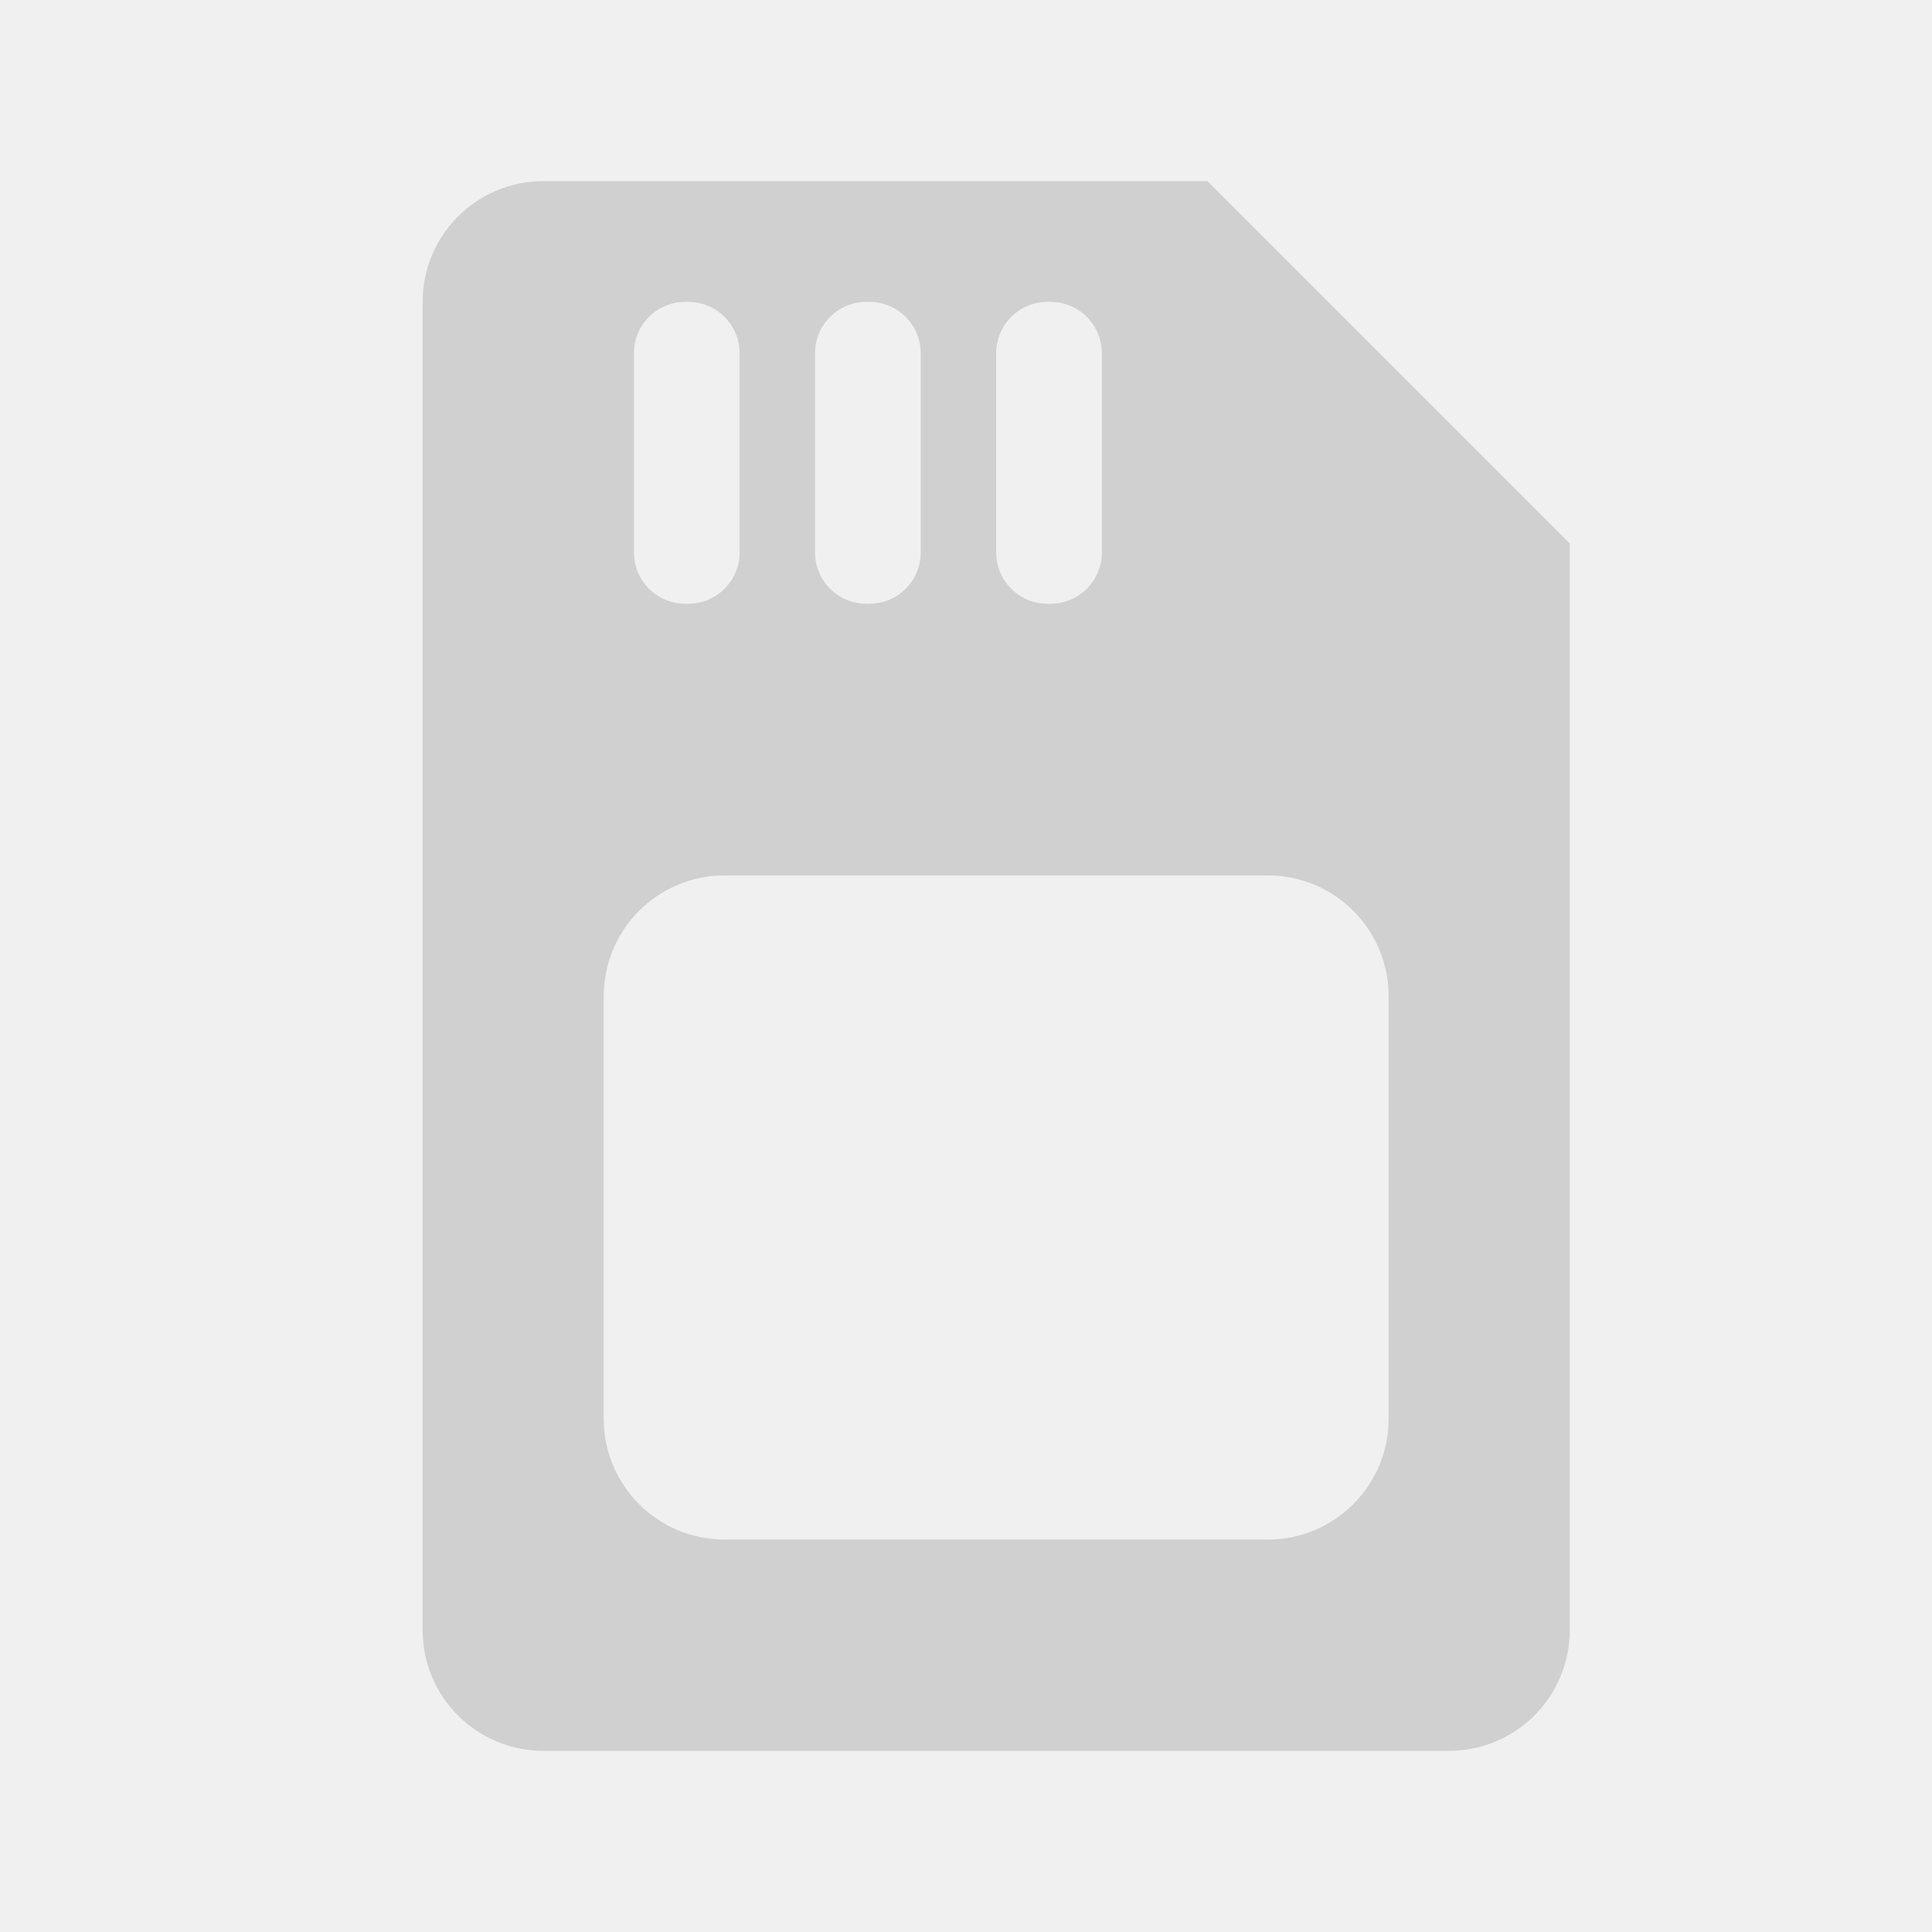
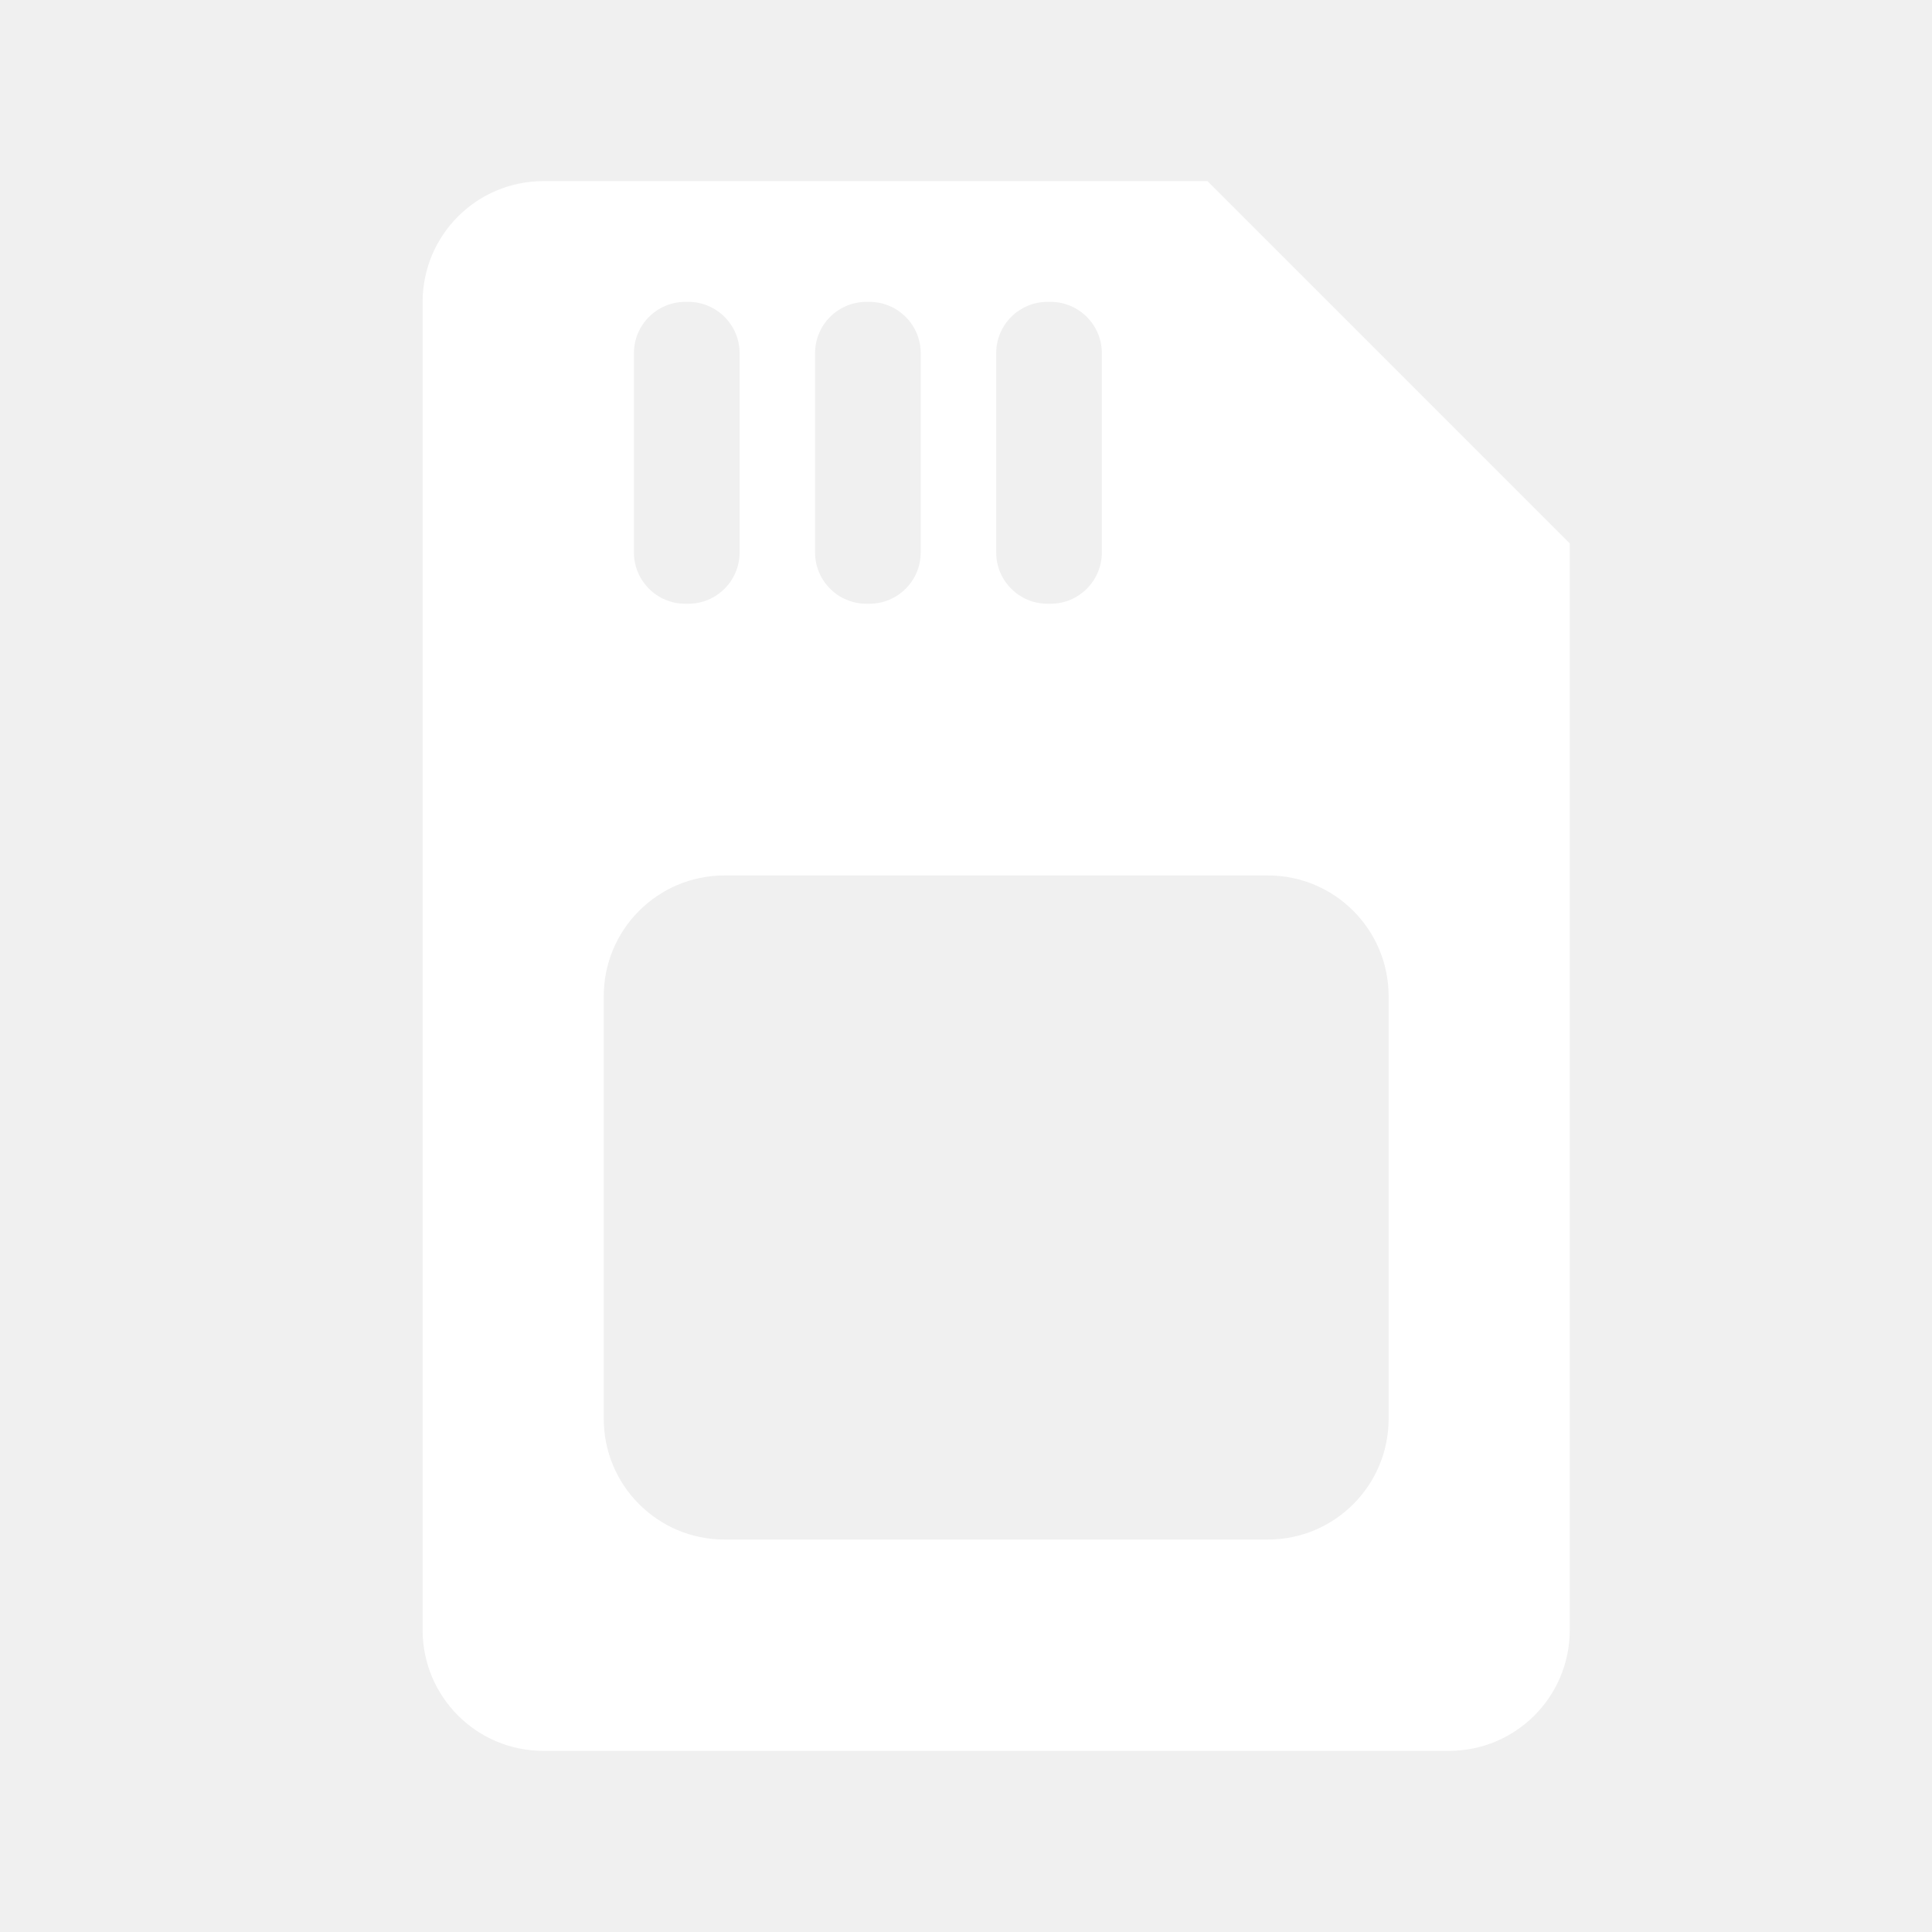
<svg xmlns="http://www.w3.org/2000/svg" viewBox="0 0 64 64" width="48" height="48">
-   <path d="M18 6 H40 L52 18 V54 A4 4 0 0 1 48 58 H18 A4 4 0 0 1 14 54 V10 A4 4 0 0 1 18 6 Z M22.7 10 H22.8 A1.7 1.7 0 0 1 24.5 11.7 V18.3 A1.7 1.7 0 0 1 22.8 20 H22.7 A1.7 1.7 0 0 1 21 18.3 V11.7 A1.7 1.7 0 0 1 22.7 10 Z M28.7 10 H28.8 A1.7 1.7 0 0 1 30.5 11.7 V18.3 A1.7 1.7 0 0 1 28.8 20 H28.7 A1.7 1.7 0 0 1 27 18.3 V11.7 A1.7 1.7 0 0 1 28.7 10 Z M34.7 10 H34.8 A1.7 1.7 0 0 1 36.5 11.7 V18.3 A1.7 1.7 0 0 1 34.8 20 H34.7 A1.7 1.7 0 0 1 33 18.3 V11.7 A1.7 1.7 0 0 1 34.7 10 Z M24 29 H42 A4 4 0 0 1 46 33 V47 A4 4 0 0 1 42 51 H24 A4 4 0 0 1 20 47 V33 A4 4 0 0 1 24 29 Z" fill="#d0d0d0" fill-rule="evenodd" />
+   <path d="M18 6 H40 L52 18 V54 A4 4 0 0 1 48 58 H18 A4 4 0 0 1 14 54 V10 A4 4 0 0 1 18 6 Z M22.7 10 H22.8 A1.7 1.7 0 0 1 24.5 11.7 V18.3 A1.7 1.7 0 0 1 22.8 20 H22.7 A1.7 1.7 0 0 1 21 18.3 V11.7 A1.7 1.7 0 0 1 22.7 10 Z M28.7 10 H28.8 A1.7 1.7 0 0 1 30.5 11.7 V18.3 A1.7 1.7 0 0 1 28.8 20 H28.7 A1.7 1.7 0 0 1 27 18.3 V11.7 A1.7 1.7 0 0 1 28.7 10 Z M34.7 10 H34.8 A1.7 1.7 0 0 1 36.5 11.7 V18.3 A1.7 1.7 0 0 1 34.8 20 H34.7 A1.7 1.7 0 0 1 33 18.3 V11.7 A1.7 1.7 0 0 1 34.7 10 Z M24 29 H42 A4 4 0 0 1 46 33 V47 A4 4 0 0 1 42 51 H24 A4 4 0 0 1 20 47 V33 A4 4 0 0 1 24 29 Z" fill="#ffffff" fill-rule="evenodd" />
</svg>
